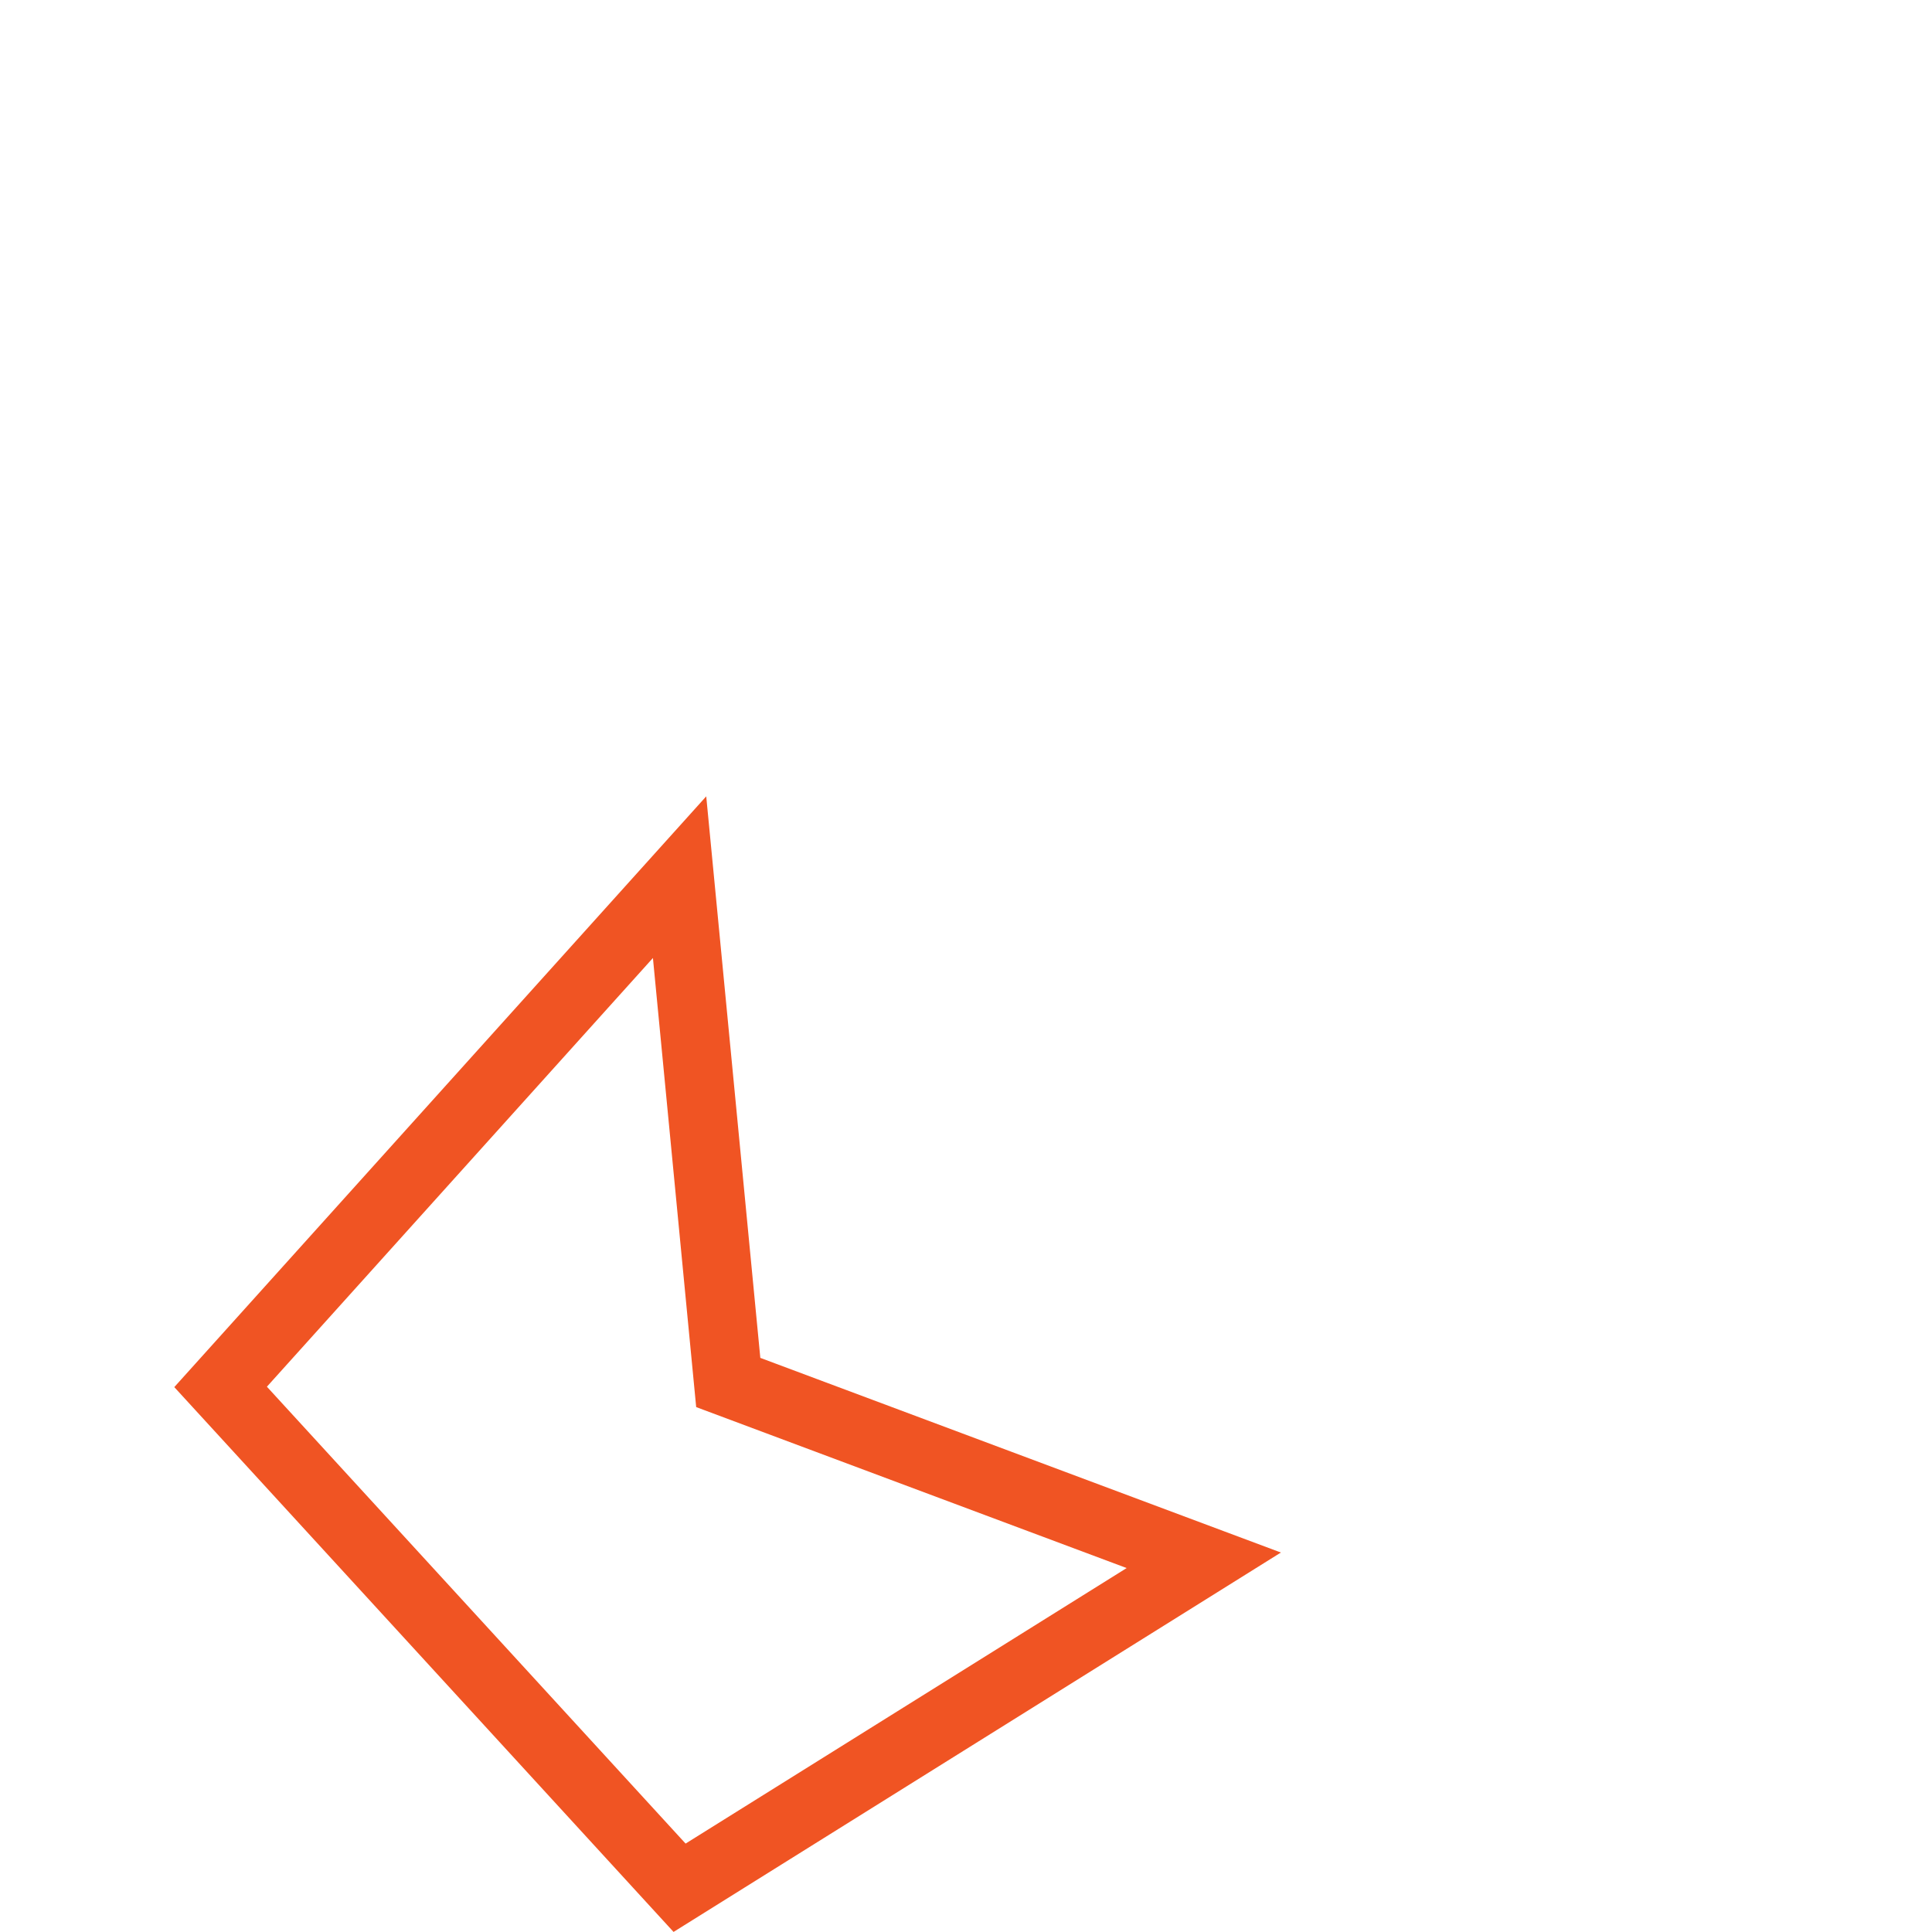
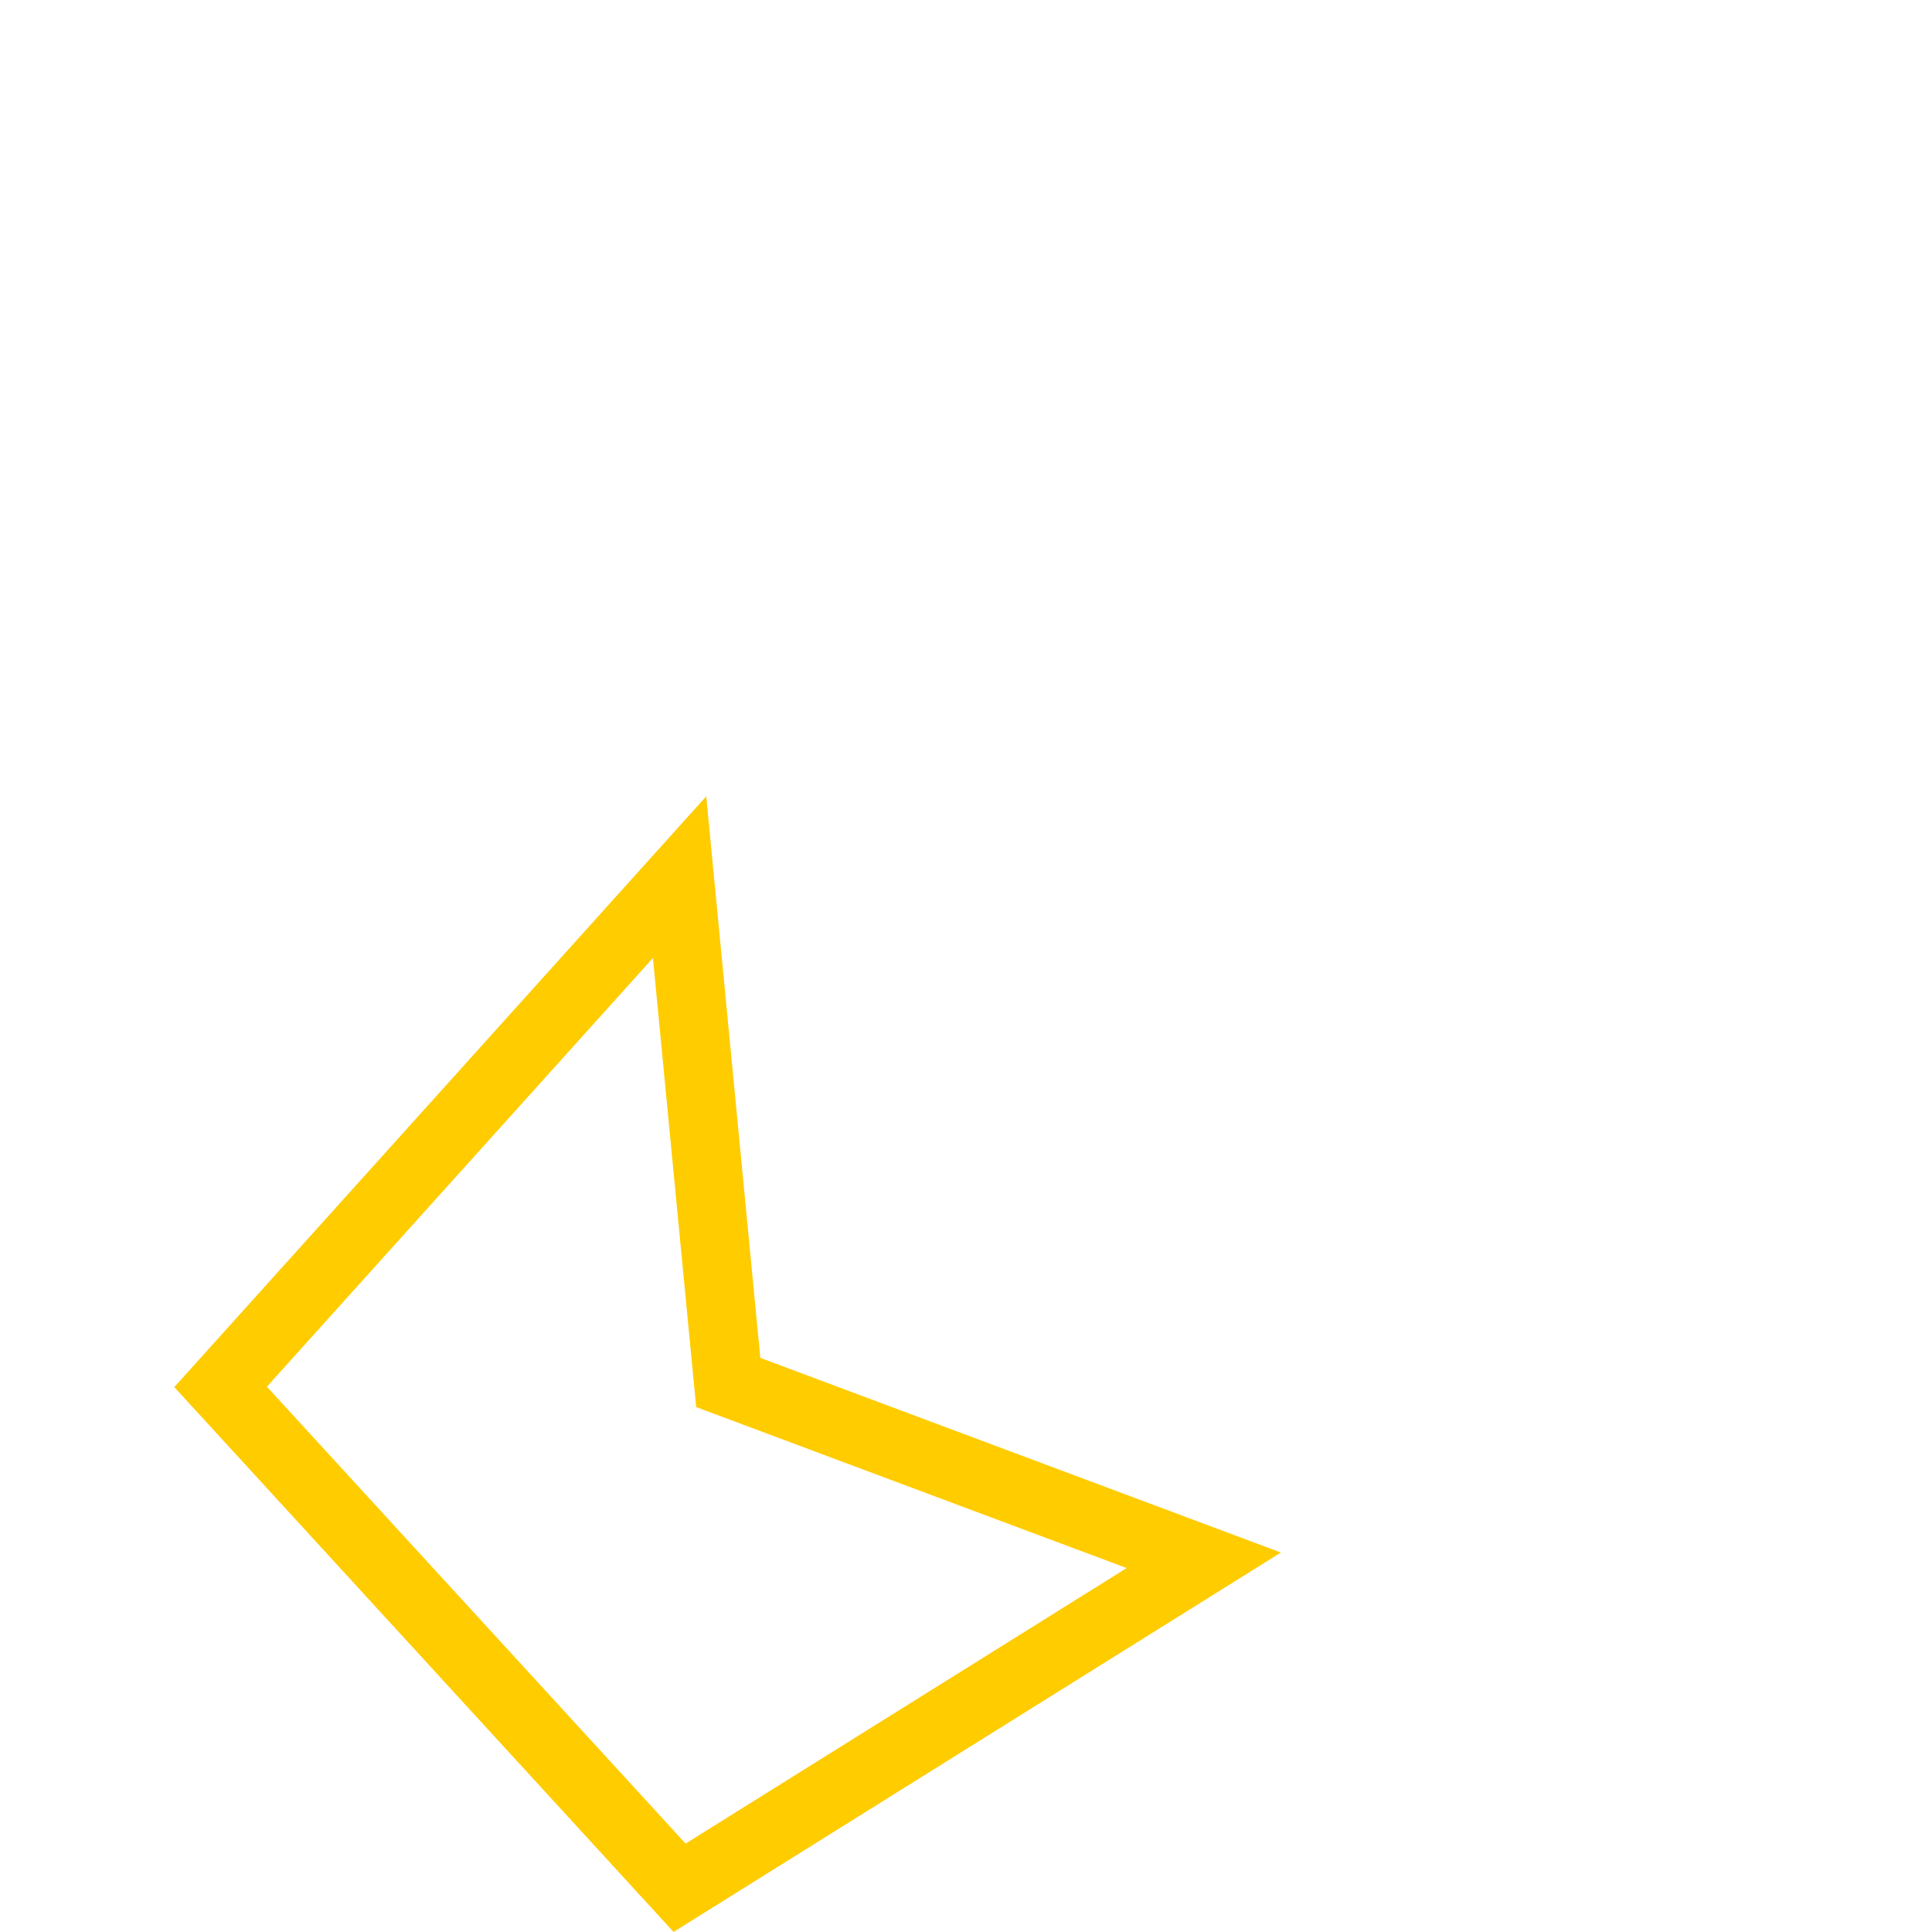
<svg xmlns="http://www.w3.org/2000/svg" version="1.1" x="0px" y="0px" width="310px" height="310px" viewBox="0 0 310 310" enable-background="new 0 0 310 310" xml:space="preserve">
-   <g id="bottom">
-     <g id="POLYLINE_240_">
-       <polygon fill="none" stroke="#F05423" stroke-width="11" stroke-linecap="square" stroke-miterlimit="10" points="    116.852,221.827 193.153,250.358 109.042,302.901 35.396,222.537 109.042,140.747   " />
+   <g id="bottom_x5F_salmon" display="none">
+     <g id="POLYLINE_240_" display="inline">
+       <polygon fill="none" stroke="#FF6633" stroke-width="11" stroke-linecap="square" stroke-miterlimit="10" points="    116.852,221.827 193.153,250.358 109.042,302.901 35.396,222.537 109.042,140.747   " />
    </g>
  </g>
-   <g id="top" display="none">
+   <g id="top_x5F_salmon" display="none">
    <g id="POLYLINE_223_" display="inline">
-       <polygon fill="none" stroke="#F05423" stroke-width="11" stroke-linecap="square" stroke-miterlimit="10" points="193.153,88.189     116.852,59.658 200.959,7.1 274.604,87.479 200.959,169.274   " />
+       <polygon fill="none" stroke="#FF6633" stroke-width="11" stroke-linecap="square" stroke-miterlimit="10" points="193.153,88.189     116.852,59.658 200.959,7.1 274.604,87.479 200.959,169.274   " />
+     </g>
+   </g>
+   <g id="bottom_x5F_dandelion">
+     <g id="POLYLINE_2_">
+       <polygon fill="none" stroke="#FFCC00" stroke-width="11" stroke-linecap="square" stroke-miterlimit="10" points="    116.852,221.827 193.153,250.358 109.042,302.901 35.396,222.537 109.042,140.747   " />
+     </g>
+   </g>
+   <g id="top_x5F_dandelion" display="none">
+     <g id="POLYLINE_1_" display="inline">
+       <polygon fill="none" stroke="#FFCC00" stroke-width="11" stroke-linecap="square" stroke-miterlimit="10" points="193.153,88.189     116.852,59.658 200.959,7.1 274.604,87.479 200.959,169.274   " />
    </g>
  </g>
</svg>
